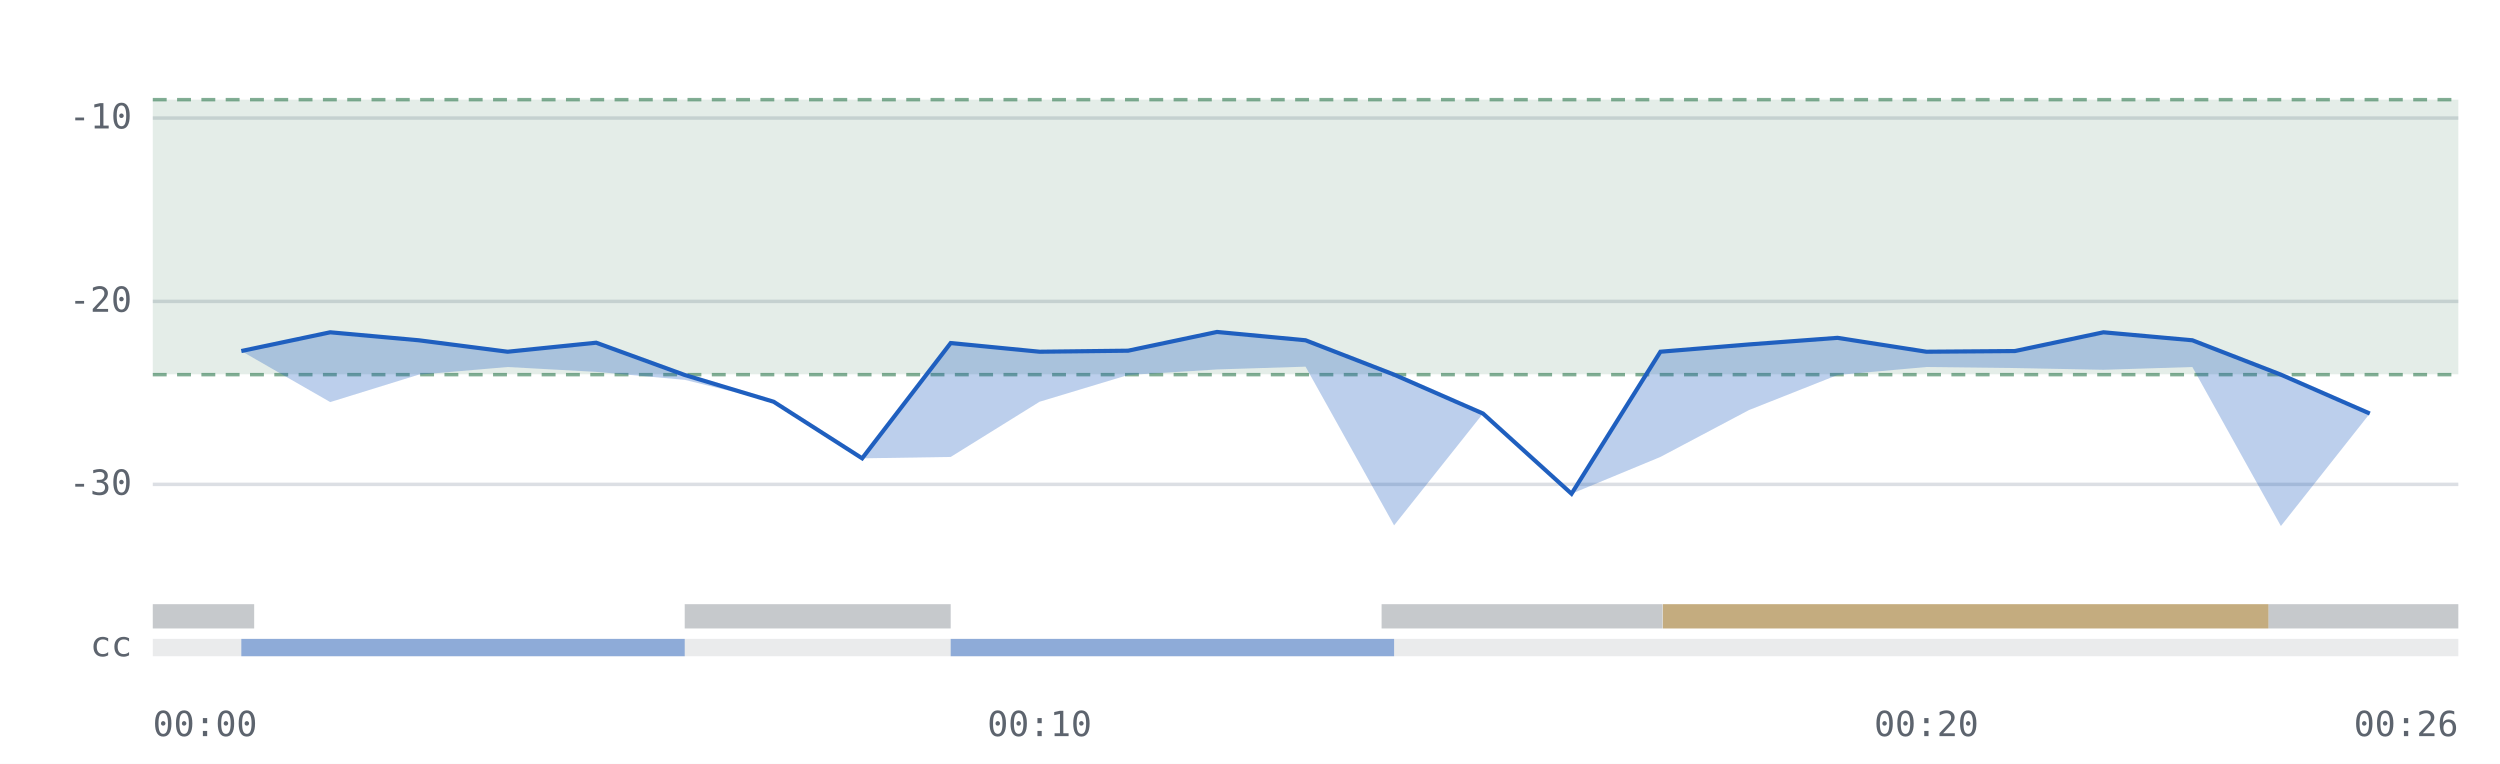
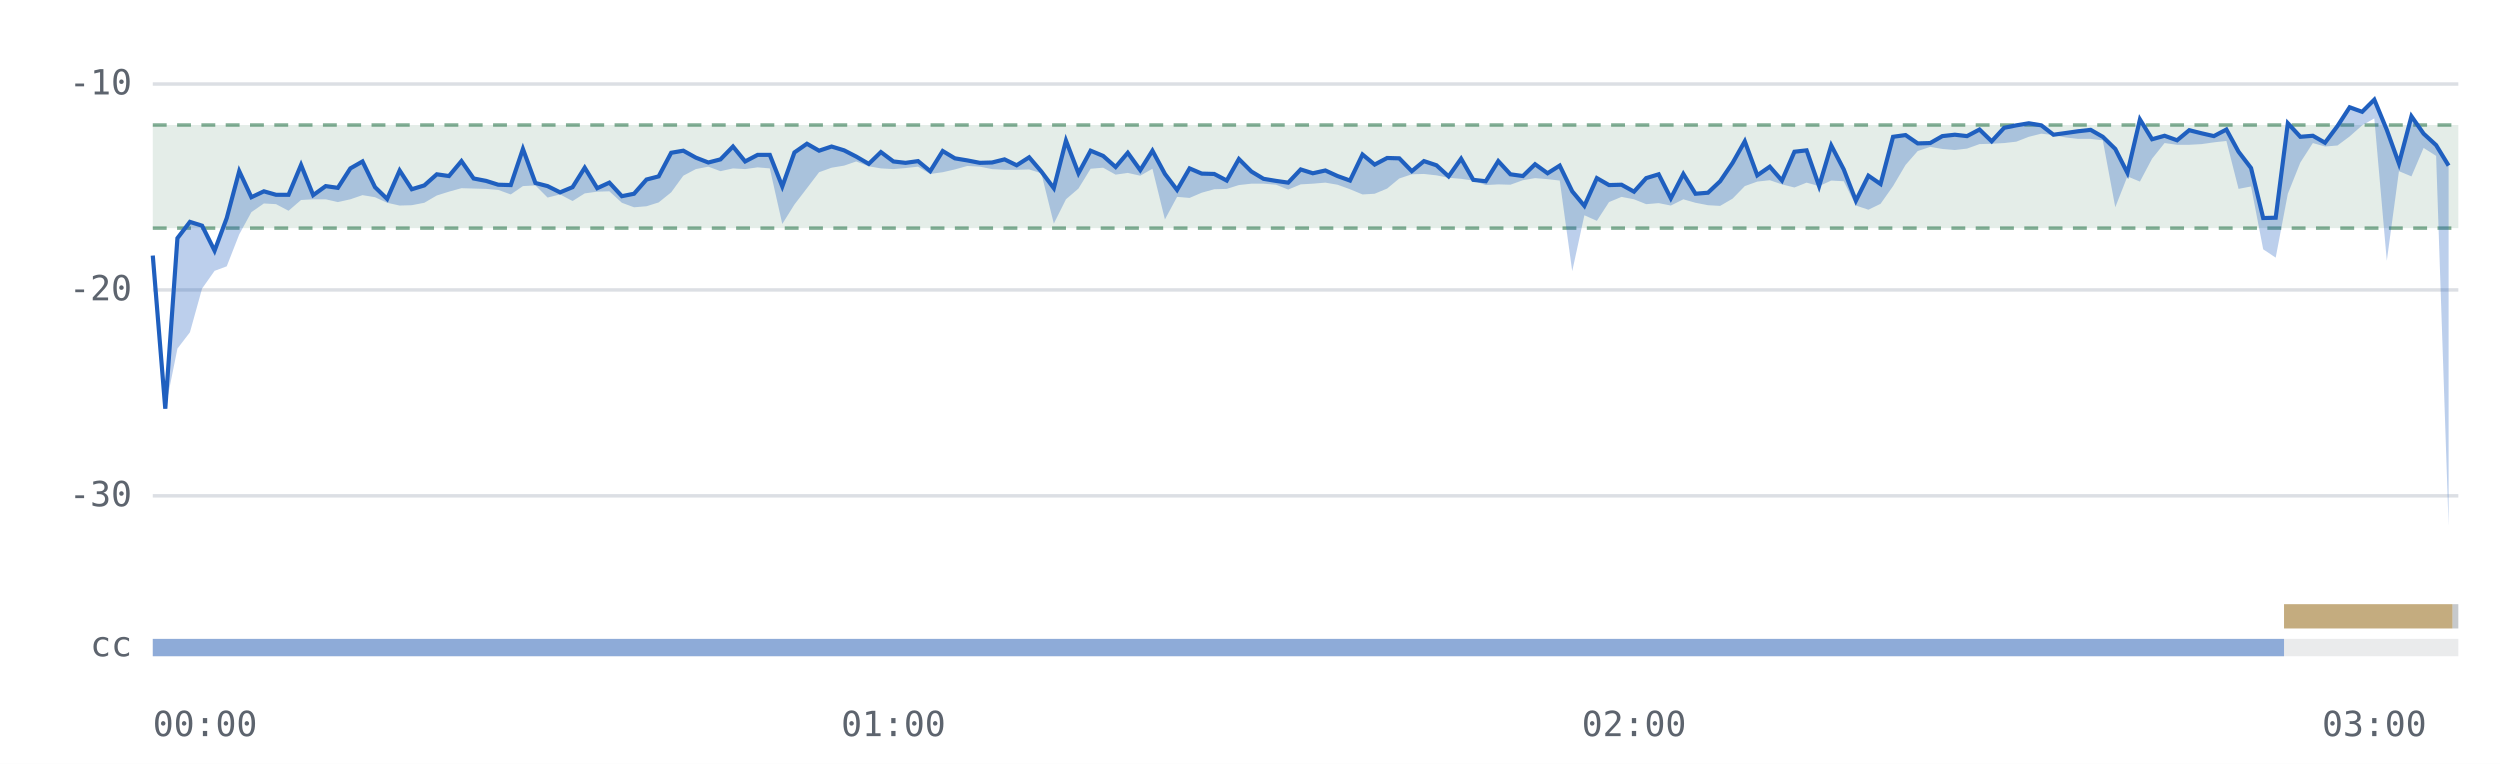
- <svg xmlns="http://www.w3.org/2000/svg" viewBox="0 0 720 220" width="100%" role="img" aria-label="Loudness over time — captions-missing-passage.wav">
+ <svg xmlns="http://www.w3.org/2000/svg" viewBox="0 0 720 220" width="100%" role="img" aria-label="Loudness over time — A01 Black Aura.wav">
  <style>
  .bg { fill: #ffffff; }
  .grid { stroke: #dcdfe4; stroke-width: 1; }
  .axis { fill: #5d646e; font: 10px ui-monospace, Menlo, Consolas, monospace; }
  .band { fill: #1c6b3f; fill-opacity: .12; }
  .band-line { stroke: #1c6b3f; stroke-width: 1; stroke-dasharray: 4 3;
               stroke-opacity: .55; }
  .range { fill: #1f5fbf; fill-opacity: .30; }
  .peak { stroke: #1f5fbf; stroke-width: 1.2; fill: none; }
  .ev-fail { fill: #b3261e; fill-opacity: .55; }
  .ev-warn { fill: #8a5a00; fill-opacity: .5; }
  .ev-quiet { fill: #5d646e; fill-opacity: .35; }
  .ev-picture { fill: #5d646e; fill-opacity: .45; }
  .ev-damage { fill: #b3261e; fill-opacity: .55; }
  .chapter { stroke: #8a8f98; stroke-width: 1; stroke-dasharray: 2 3;
             stroke-opacity: .6; }
  .note { fill: #5d646e; font: 10px ui-monospace, Menlo, Consolas, monospace; }
  .caption { fill: #1f5fbf; fill-opacity: .45; }
+   .before { stroke: #8a8f98; stroke-width: 1; fill: none; stroke-opacity: .75;
+             stroke-dasharray: 3 2; }
+   .key { fill: #5d646e; font: 10px ui-monospace, Menlo, Consolas, monospace; }
  .caption-bed { fill: #5d646e; fill-opacity: .13; }
</style>
  <rect class="bg" x="0" y="0" width="720" height="220" />
-   <line class="grid" x1="44" y1="139.5" x2="708" y2="139.5" />
-   <text class="axis" x="38" y="142.5" text-anchor="end">-30</text>
-   <line class="grid" x1="44" y1="86.8" x2="708" y2="86.8" />
-   <text class="axis" x="38" y="89.8" text-anchor="end">-20</text>
-   <line class="grid" x1="44" y1="34.0" x2="708" y2="34.0" />
-   <text class="axis" x="38" y="37.0" text-anchor="end">-10</text>
-   <rect class="band" x="44" y="28.7" width="664" height="79.1" />
-   <line class="band-line" x1="44" y1="107.9" x2="708" y2="107.9" />
-   <line class="band-line" x1="44" y1="28.7" x2="708" y2="28.7" />
-   <polygon class="range" points="69.5,101.1 95.1,95.7 120.6,98.0 146.2,101.3 171.7,98.7 197.2,108.0 222.8,115.7 248.3,132.0 273.8,98.8 299.4,101.3 324.9,101.0 350.5,95.6 376.0,98.0 401.5,107.9 427.1,119.1 452.6,142.2 478.2,101.3 503.7,99.2 529.2,97.3 554.8,101.3 580.3,101.1 605.8,95.7 631.4,98.0 656.9,107.9 682.5,119.1 682.5,119.1 656.9,151.5 631.4,105.7 605.8,106.5 580.3,106.0 554.8,105.7 529.2,108.0 503.7,118.1 478.2,131.6 452.6,142.2 427.1,119.1 401.5,151.3 376.0,105.6 350.5,106.4 324.9,108.0 299.4,115.7 273.8,131.6 248.3,132.0 222.8,115.7 197.2,109.4 171.7,107.1 146.2,105.7 120.6,107.9 95.1,115.8 69.5,101.1" />
-   <polyline class="peak" points="69.5,101.1 95.1,95.7 120.6,98.0 146.2,101.3 171.7,98.7 197.2,108.0 222.8,115.7 248.3,132.0 273.8,98.8 299.4,101.3 324.9,101.0 350.5,95.6 376.0,98.0 401.5,107.9 427.1,119.1 452.6,142.2 478.2,101.3 503.7,99.2 529.2,97.3 554.8,101.3 580.3,101.1 605.8,95.7 631.4,98.0 656.9,107.9 682.5,119.1" />
-   <rect class="ev-quiet" x="44.0" y="174" width="29.2" height="7" data-event="0" data-label="silence" />
-   <rect class="ev-quiet" x="197.2" y="174" width="76.6" height="7" data-event="1" data-label="silence" />
-   <rect class="ev-quiet" x="397.9" y="174" width="80.9" height="7" data-event="2" data-label="silence" />
-   <rect class="ev-quiet" x="653.3" y="174" width="54.7" height="7" data-event="3" data-label="silence" />
-   <rect class="ev-warn" x="478.9" y="174" width="174.4" height="7" data-event="4" data-label="Sound with no caption" />
+   <line class="grid" x1="44" y1="142.8" x2="708" y2="142.8" />
+   <text class="axis" x="38" y="145.8" text-anchor="end">-30</text>
+   <line class="grid" x1="44" y1="83.5" x2="708" y2="83.5" />
+   <text class="axis" x="38" y="86.5" text-anchor="end">-20</text>
+   <line class="grid" x1="44" y1="24.2" x2="708" y2="24.2" />
+   <text class="axis" x="38" y="27.2" text-anchor="end">-10</text>
+   <rect class="band" x="44" y="36.0" width="664" height="29.7" />
+   <line class="band-line" x1="44" y1="65.7" x2="708" y2="65.7" />
+   <line class="band-line" x1="44" y1="36.0" x2="708" y2="36.0" />
+   <polygon class="range" points="44.0,73.6 47.6,117.7 51.1,68.6 54.7,63.9 58.2,65.0 61.8,72.2 65.3,62.8 68.9,49.3 72.4,56.8 76.0,55.1 79.5,56.1 83.1,56.1 86.7,47.5 90.2,56.2 93.8,53.6 97.3,54.1 100.9,48.5 104.4,46.5 108.0,53.9 111.5,57.3 115.1,49.1 118.6,54.5 122.2,53.4 125.8,50.2 129.3,50.7 132.9,46.4 136.4,51.4 140.0,52.1 143.5,53.2 147.1,53.3 150.6,42.9 154.2,52.7 157.7,53.6 161.3,55.4 164.9,53.9 168.4,48.3 172.0,54.2 175.5,52.6 179.1,56.5 182.6,55.8 186.2,51.7 189.7,50.8 193.3,44.0 196.8,43.4 200.4,45.4 204.0,46.8 207.5,45.9 211.1,42.2 214.6,46.5 218.2,44.6 221.7,44.6 225.3,53.7 228.8,43.9 232.4,41.4 235.9,43.4 239.5,42.2 243.1,43.3 246.6,45.1 250.2,47.2 253.7,43.8 257.3,46.5 260.8,46.9 264.4,46.4 267.9,49.3 271.5,43.5 275.0,45.6 278.6,46.2 282.2,46.9 285.7,46.8 289.3,45.9 292.8,47.6 296.4,45.3 299.9,49.4 303.5,54.2 307.0,40.5 310.6,49.9 314.1,43.4 317.7,44.9 321.3,48.1 324.8,44.0 328.4,49.0 331.9,43.4 335.5,50.1 339.0,54.7 342.6,48.5 346.1,50.0 349.7,50.1 353.3,52.0 356.8,45.8 360.4,49.4 363.9,51.5 367.5,52.1 371.0,52.6 374.6,48.8 378.1,49.9 381.7,49.1 385.2,50.7 388.8,52.0 392.4,44.5 395.9,47.4 399.5,45.5 403.0,45.6 406.6,49.3 410.1,46.4 413.7,47.6 417.2,50.8 420.8,45.7 424.3,51.8 427.9,52.2 431.5,46.4 435.0,50.2 438.6,50.7 442.1,47.3 445.7,49.9 449.2,47.7 452.8,55.1 456.3,59.3 459.9,51.3 463.4,53.3 467.0,53.2 470.6,55.2 474.1,51.3 477.7,50.2 481.2,57.1 484.8,50.1 488.3,55.8 491.9,55.5 495.4,52.2 499.0,46.9 502.5,40.7 506.1,50.5 509.7,48.0 513.2,52.0 516.8,43.7 520.3,43.3 523.9,53.6 527.4,41.9 531.0,48.8 534.5,57.8 538.1,50.6 541.6,53.0 545.2,39.4 548.8,38.9 552.3,41.3 555.9,41.2 559.4,39.2 563.0,38.8 566.5,39.2 570.1,37.3 573.6,40.7 577.2,36.8 580.7,36.1 584.3,35.5 587.9,36.1 591.4,38.8 595.0,38.3 598.5,37.8 602.1,37.4 605.6,39.4 609.2,42.9 612.7,49.8 616.3,34.4 619.8,40.1 623.4,39.1 627.0,40.4 630.5,37.5 634.1,38.4 637.6,39.2 641.2,37.3 644.7,43.7 648.3,48.4 651.8,62.8 655.4,62.7 658.9,35.5 662.5,39.4 666.1,39.1 669.6,41.1 673.2,36.3 676.7,30.9 680.3,32.2 683.8,28.7 687.4,37.4 690.9,47.1 694.5,33.5 698.0,38.5 701.6,41.8 705.2,47.7 705.2,151.5 701.6,44.9 698.0,42.6 694.5,50.8 690.9,49.3 687.4,75.1 683.8,34.1 680.3,36.1 676.7,39.3 673.2,41.9 669.6,42.2 666.1,41.2 662.5,46.8 658.9,55.8 655.4,74.2 651.8,71.8 648.3,53.7 644.7,54.4 641.2,40.6 637.6,41.0 634.1,41.5 630.5,41.7 627.0,41.7 623.4,41.2 619.8,45.7 616.3,52.3 612.7,50.8 609.2,59.7 605.6,40.4 602.1,40.0 598.5,40.0 595.0,39.6 591.4,38.9 587.9,38.5 584.3,39.4 580.7,40.8 577.2,41.2 573.6,41.4 570.1,41.5 566.5,42.8 563.0,43.2 559.4,42.9 555.9,42.3 552.3,43.5 548.8,47.5 545.2,53.6 541.6,58.7 538.1,60.4 534.5,59.2 531.0,52.2 527.4,52.0 523.9,53.6 520.3,52.6 516.8,54.0 513.2,53.1 509.7,51.9 506.1,52.3 502.5,53.6 499.0,57.2 495.4,59.3 491.9,59.1 488.3,58.4 484.8,57.4 481.2,59.2 477.7,58.5 474.1,58.8 470.6,57.4 467.0,56.7 463.4,58.2 459.9,63.6 456.3,62.0 452.8,78.1 449.2,52.0 445.7,51.6 442.1,51.3 438.6,51.9 435.0,53.2 431.5,53.1 427.9,53.3 424.3,52.0 420.8,51.5 417.2,51.2 413.7,50.5 410.1,50.1 406.6,50.2 403.0,51.4 399.5,54.3 395.9,55.8 392.4,56.0 388.8,54.5 385.2,53.2 381.7,52.6 378.1,52.9 374.6,53.1 371.0,54.6 367.5,53.2 363.9,52.9 360.4,52.9 356.8,53.3 353.3,54.4 349.7,54.5 346.1,55.5 342.6,57.0 339.0,56.7 335.5,63.2 331.9,48.6 328.4,50.6 324.8,49.8 321.3,50.3 317.7,48.3 314.1,48.6 310.6,54.3 307.0,57.4 303.5,64.4 299.9,49.9 296.4,48.8 292.8,48.9 289.3,48.9 285.7,48.7 282.2,48.0 278.6,47.8 275.0,48.8 271.5,49.6 267.9,50.1 264.4,48.0 260.8,48.4 257.3,48.7 253.7,48.5 250.2,47.9 246.6,46.5 243.1,47.7 239.5,48.3 235.9,49.6 232.4,54.2 228.8,58.9 225.3,64.5 221.7,48.5 218.2,48.2 214.6,48.7 211.1,48.5 207.5,49.3 204.0,48.0 200.4,48.7 196.8,50.6 193.3,55.4 189.7,58.3 186.2,59.4 182.6,59.7 179.1,58.4 175.5,55.1 172.0,55.2 168.4,55.7 164.9,57.9 161.3,56.0 157.7,56.9 154.2,53.4 150.6,53.6 147.1,56.0 143.5,54.7 140.0,54.4 136.4,54.3 132.9,54.2 129.3,55.2 125.8,56.3 122.2,58.4 118.6,59.1 115.1,59.2 111.5,58.4 108.0,56.8 104.4,56.2 100.9,57.4 97.3,58.2 93.8,57.4 90.2,57.4 86.7,57.6 83.1,60.7 79.5,58.8 76.0,58.6 72.4,61.1 68.9,67.5 65.3,76.7 61.8,78.0 58.2,83.1 54.7,95.7 51.1,100.4 47.6,117.7 44.0,73.6" />
+   <polyline class="peak" points="44.0,73.6 47.6,117.7 51.1,68.6 54.7,63.9 58.2,65.0 61.8,72.2 65.3,62.8 68.9,49.3 72.4,56.8 76.0,55.1 79.5,56.1 83.1,56.1 86.7,47.5 90.2,56.2 93.8,53.6 97.3,54.1 100.9,48.5 104.4,46.5 108.0,53.9 111.5,57.3 115.1,49.1 118.6,54.5 122.2,53.4 125.8,50.2 129.3,50.7 132.9,46.4 136.4,51.4 140.0,52.1 143.5,53.2 147.1,53.3 150.6,42.9 154.2,52.7 157.7,53.6 161.3,55.4 164.9,53.9 168.4,48.3 172.0,54.2 175.5,52.6 179.1,56.5 182.6,55.8 186.2,51.7 189.7,50.8 193.3,44.0 196.8,43.4 200.4,45.4 204.0,46.8 207.5,45.9 211.1,42.2 214.6,46.5 218.2,44.6 221.7,44.6 225.3,53.7 228.8,43.9 232.4,41.4 235.9,43.4 239.5,42.2 243.1,43.3 246.6,45.1 250.2,47.2 253.7,43.8 257.3,46.5 260.8,46.9 264.4,46.4 267.9,49.3 271.5,43.5 275.0,45.6 278.6,46.2 282.2,46.9 285.7,46.8 289.3,45.9 292.8,47.6 296.4,45.3 299.9,49.4 303.5,54.2 307.0,40.5 310.6,49.9 314.1,43.4 317.7,44.9 321.3,48.1 324.8,44.0 328.4,49.0 331.9,43.4 335.5,50.1 339.0,54.7 342.6,48.5 346.1,50.0 349.7,50.1 353.3,52.0 356.8,45.8 360.4,49.4 363.9,51.5 367.5,52.1 371.0,52.6 374.6,48.8 378.1,49.9 381.7,49.1 385.2,50.7 388.8,52.0 392.4,44.5 395.9,47.4 399.5,45.5 403.0,45.6 406.6,49.3 410.1,46.4 413.7,47.6 417.2,50.8 420.8,45.7 424.3,51.8 427.9,52.2 431.5,46.4 435.0,50.2 438.6,50.7 442.1,47.3 445.7,49.9 449.2,47.7 452.8,55.1 456.3,59.3 459.9,51.3 463.4,53.3 467.0,53.2 470.6,55.2 474.1,51.3 477.7,50.2 481.2,57.1 484.8,50.1 488.3,55.8 491.9,55.5 495.4,52.2 499.0,46.9 502.5,40.7 506.1,50.5 509.7,48.0 513.2,52.0 516.8,43.7 520.3,43.3 523.9,53.6 527.4,41.9 531.0,48.8 534.5,57.8 538.1,50.6 541.6,53.0 545.2,39.4 548.8,38.9 552.3,41.3 555.9,41.2 559.4,39.2 563.0,38.8 566.5,39.2 570.1,37.3 573.6,40.7 577.2,36.8 580.7,36.1 584.3,35.5 587.9,36.1 591.4,38.8 595.0,38.3 598.5,37.8 602.1,37.4 605.6,39.4 609.2,42.9 612.7,49.8 616.3,34.4 619.8,40.1 623.4,39.1 627.0,40.4 630.5,37.5 634.1,38.4 637.6,39.2 641.2,37.3 644.7,43.7 648.3,48.4 651.8,62.8 655.4,62.7 658.9,35.5 662.5,39.4 666.1,39.1 669.6,41.1 673.2,36.3 676.7,30.9 680.3,32.2 683.8,28.7 687.4,37.4 690.9,47.1 694.5,33.5 698.0,38.5 701.6,41.8 705.2,47.7" />
+   <rect class="ev-quiet" x="706.3" y="174" width="1.7" height="7" data-event="0" data-label="silence" />
+   <rect class="ev-warn" x="657.8" y="174" width="48.5" height="7" data-event="1" data-label="Sound with no caption" />
  <rect class="caption-bed" x="44" y="184" width="664" height="5" />
-   <rect class="caption" x="69.5" y="184" width="127.7" height="5" />
-   <rect class="caption" x="273.8" y="184" width="127.7" height="5" />
+   <rect class="caption" x="44.0" y="184" width="613.8" height="5" />
  <text class="axis" x="38" y="189" text-anchor="end">cc</text>
  <text class="axis" x="44.0" y="212" text-anchor="start">00:00</text>
-   <text class="axis" x="299.4" y="212" text-anchor="middle">00:10</text>
-   <text class="axis" x="554.8" y="212" text-anchor="middle">00:20</text>
-   <text class="axis" x="708" y="212" text-anchor="end">00:26</text>
+   <text class="axis" x="257.3" y="212" text-anchor="middle">01:00</text>
+   <text class="axis" x="470.6" y="212" text-anchor="middle">02:00</text>
+   <text class="axis" x="683.8" y="212" text-anchor="middle">03:00</text>
</svg>
